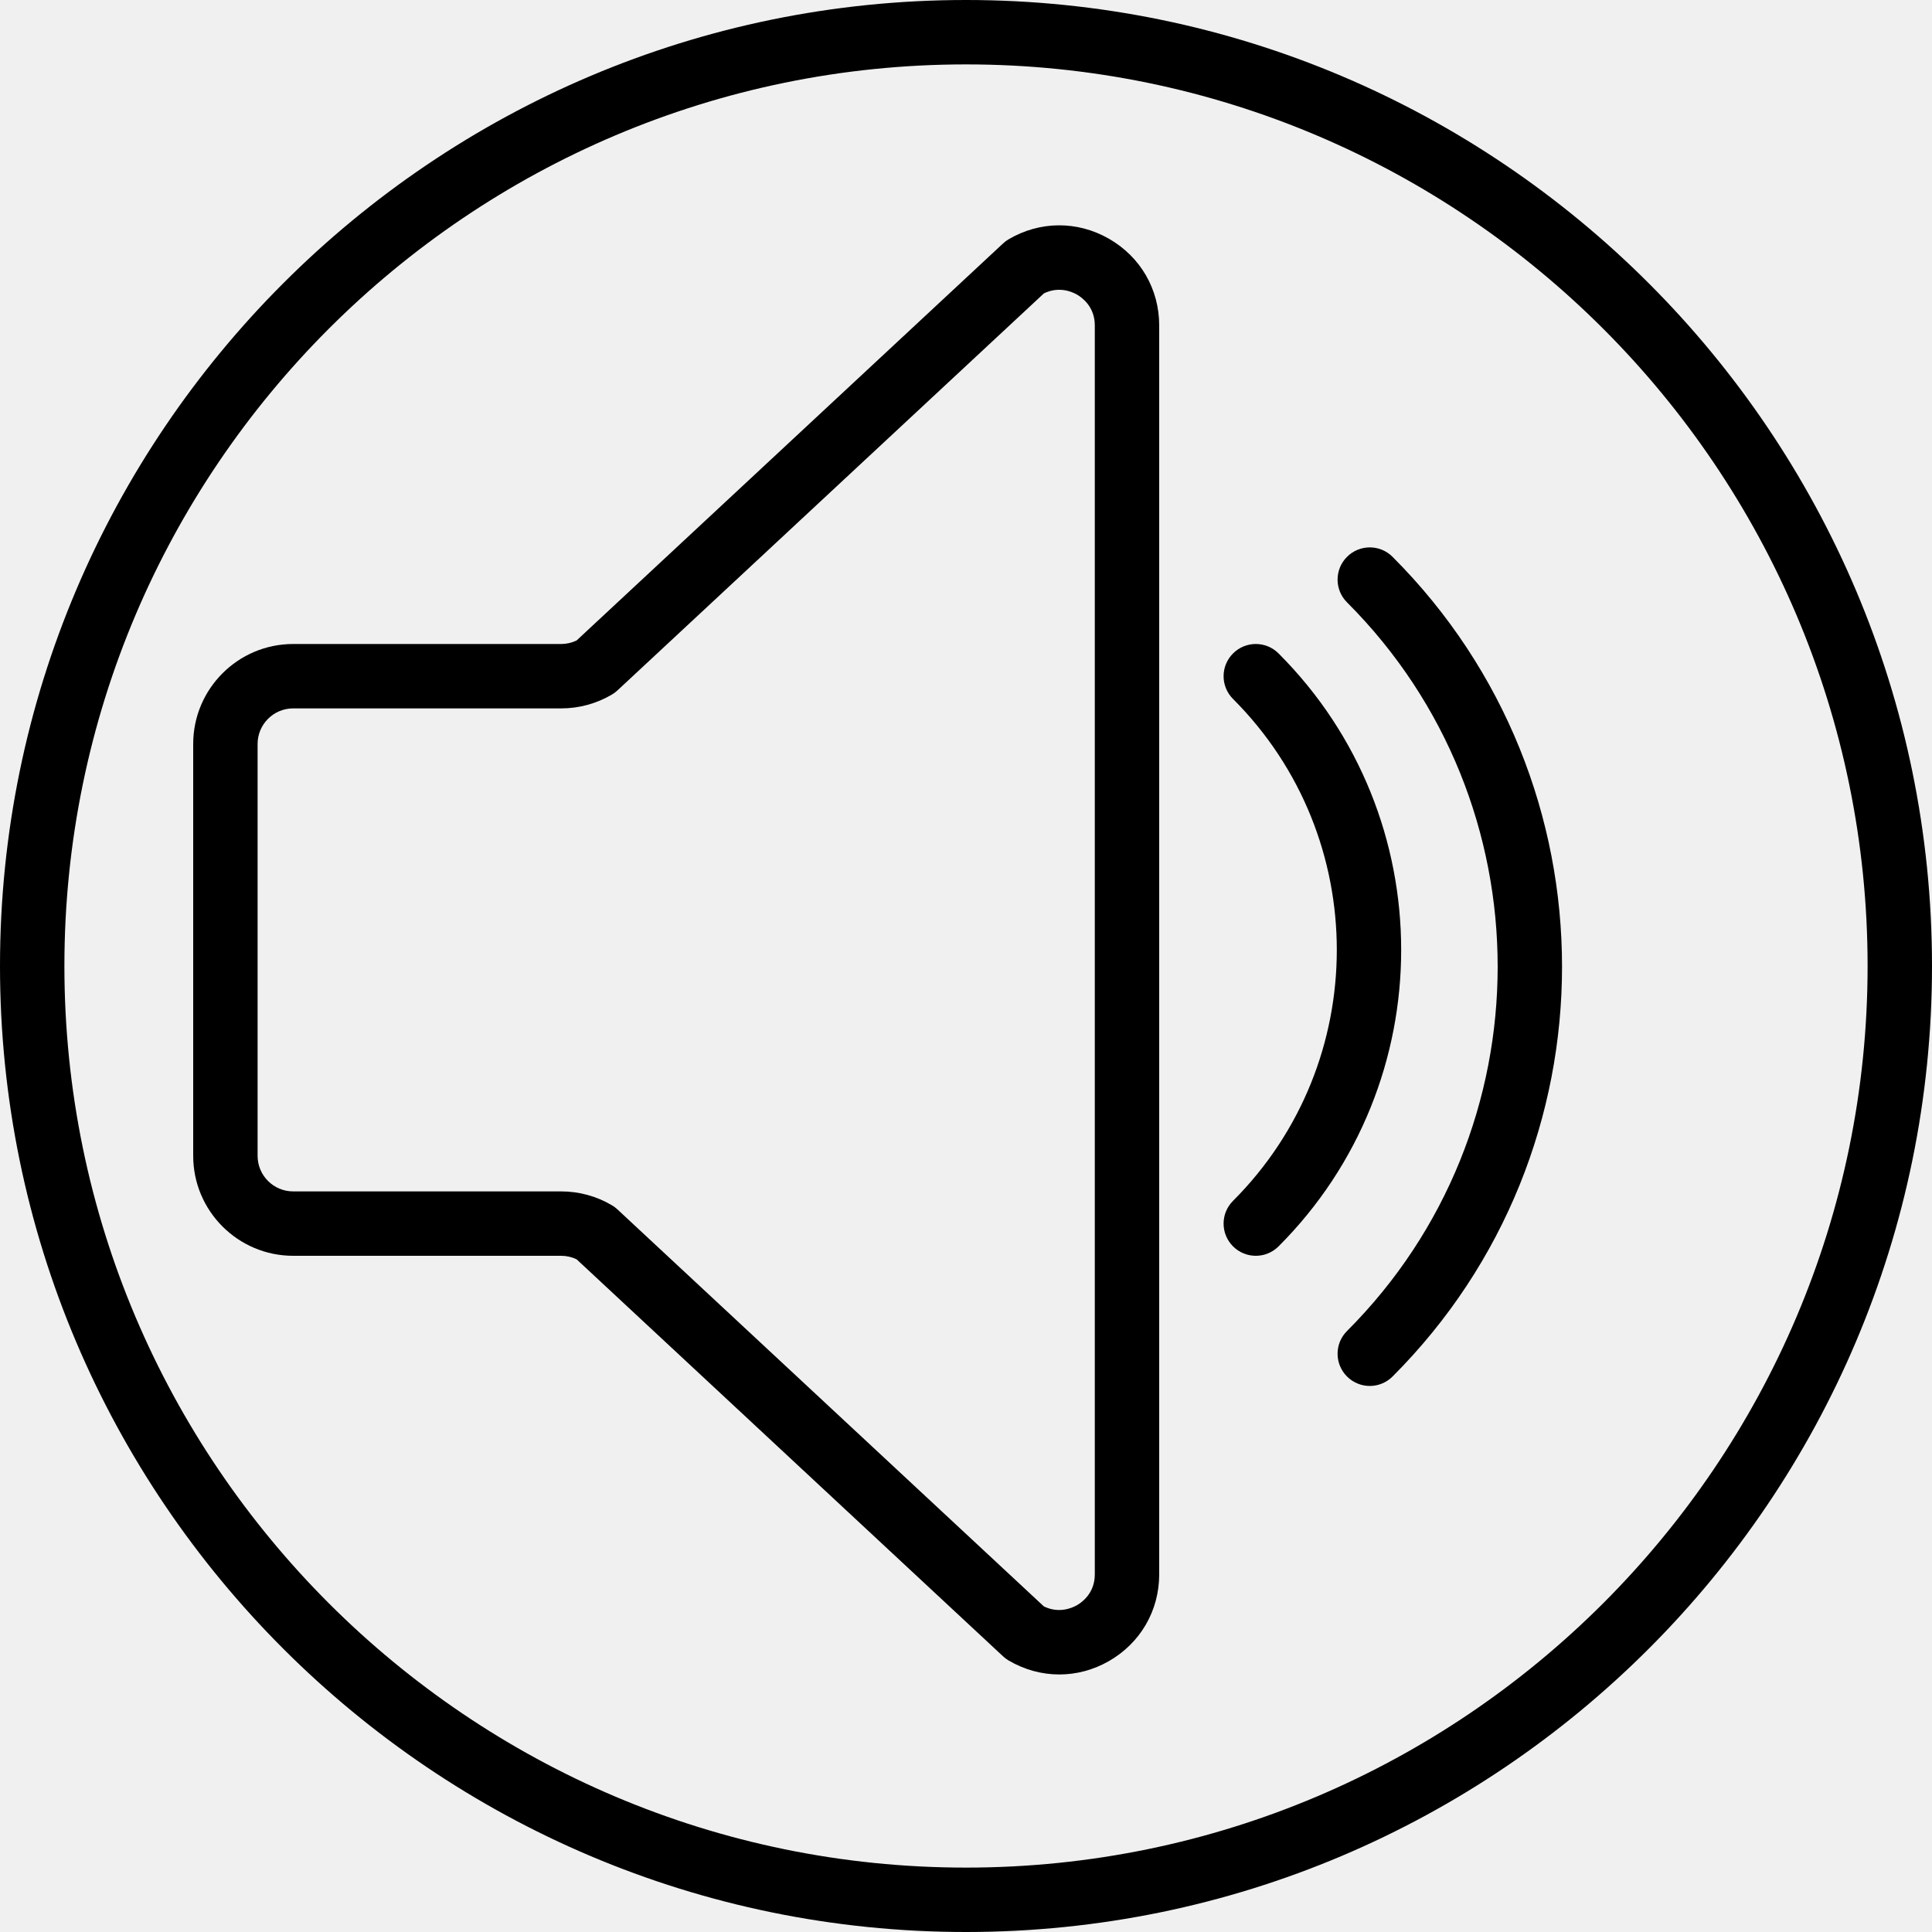
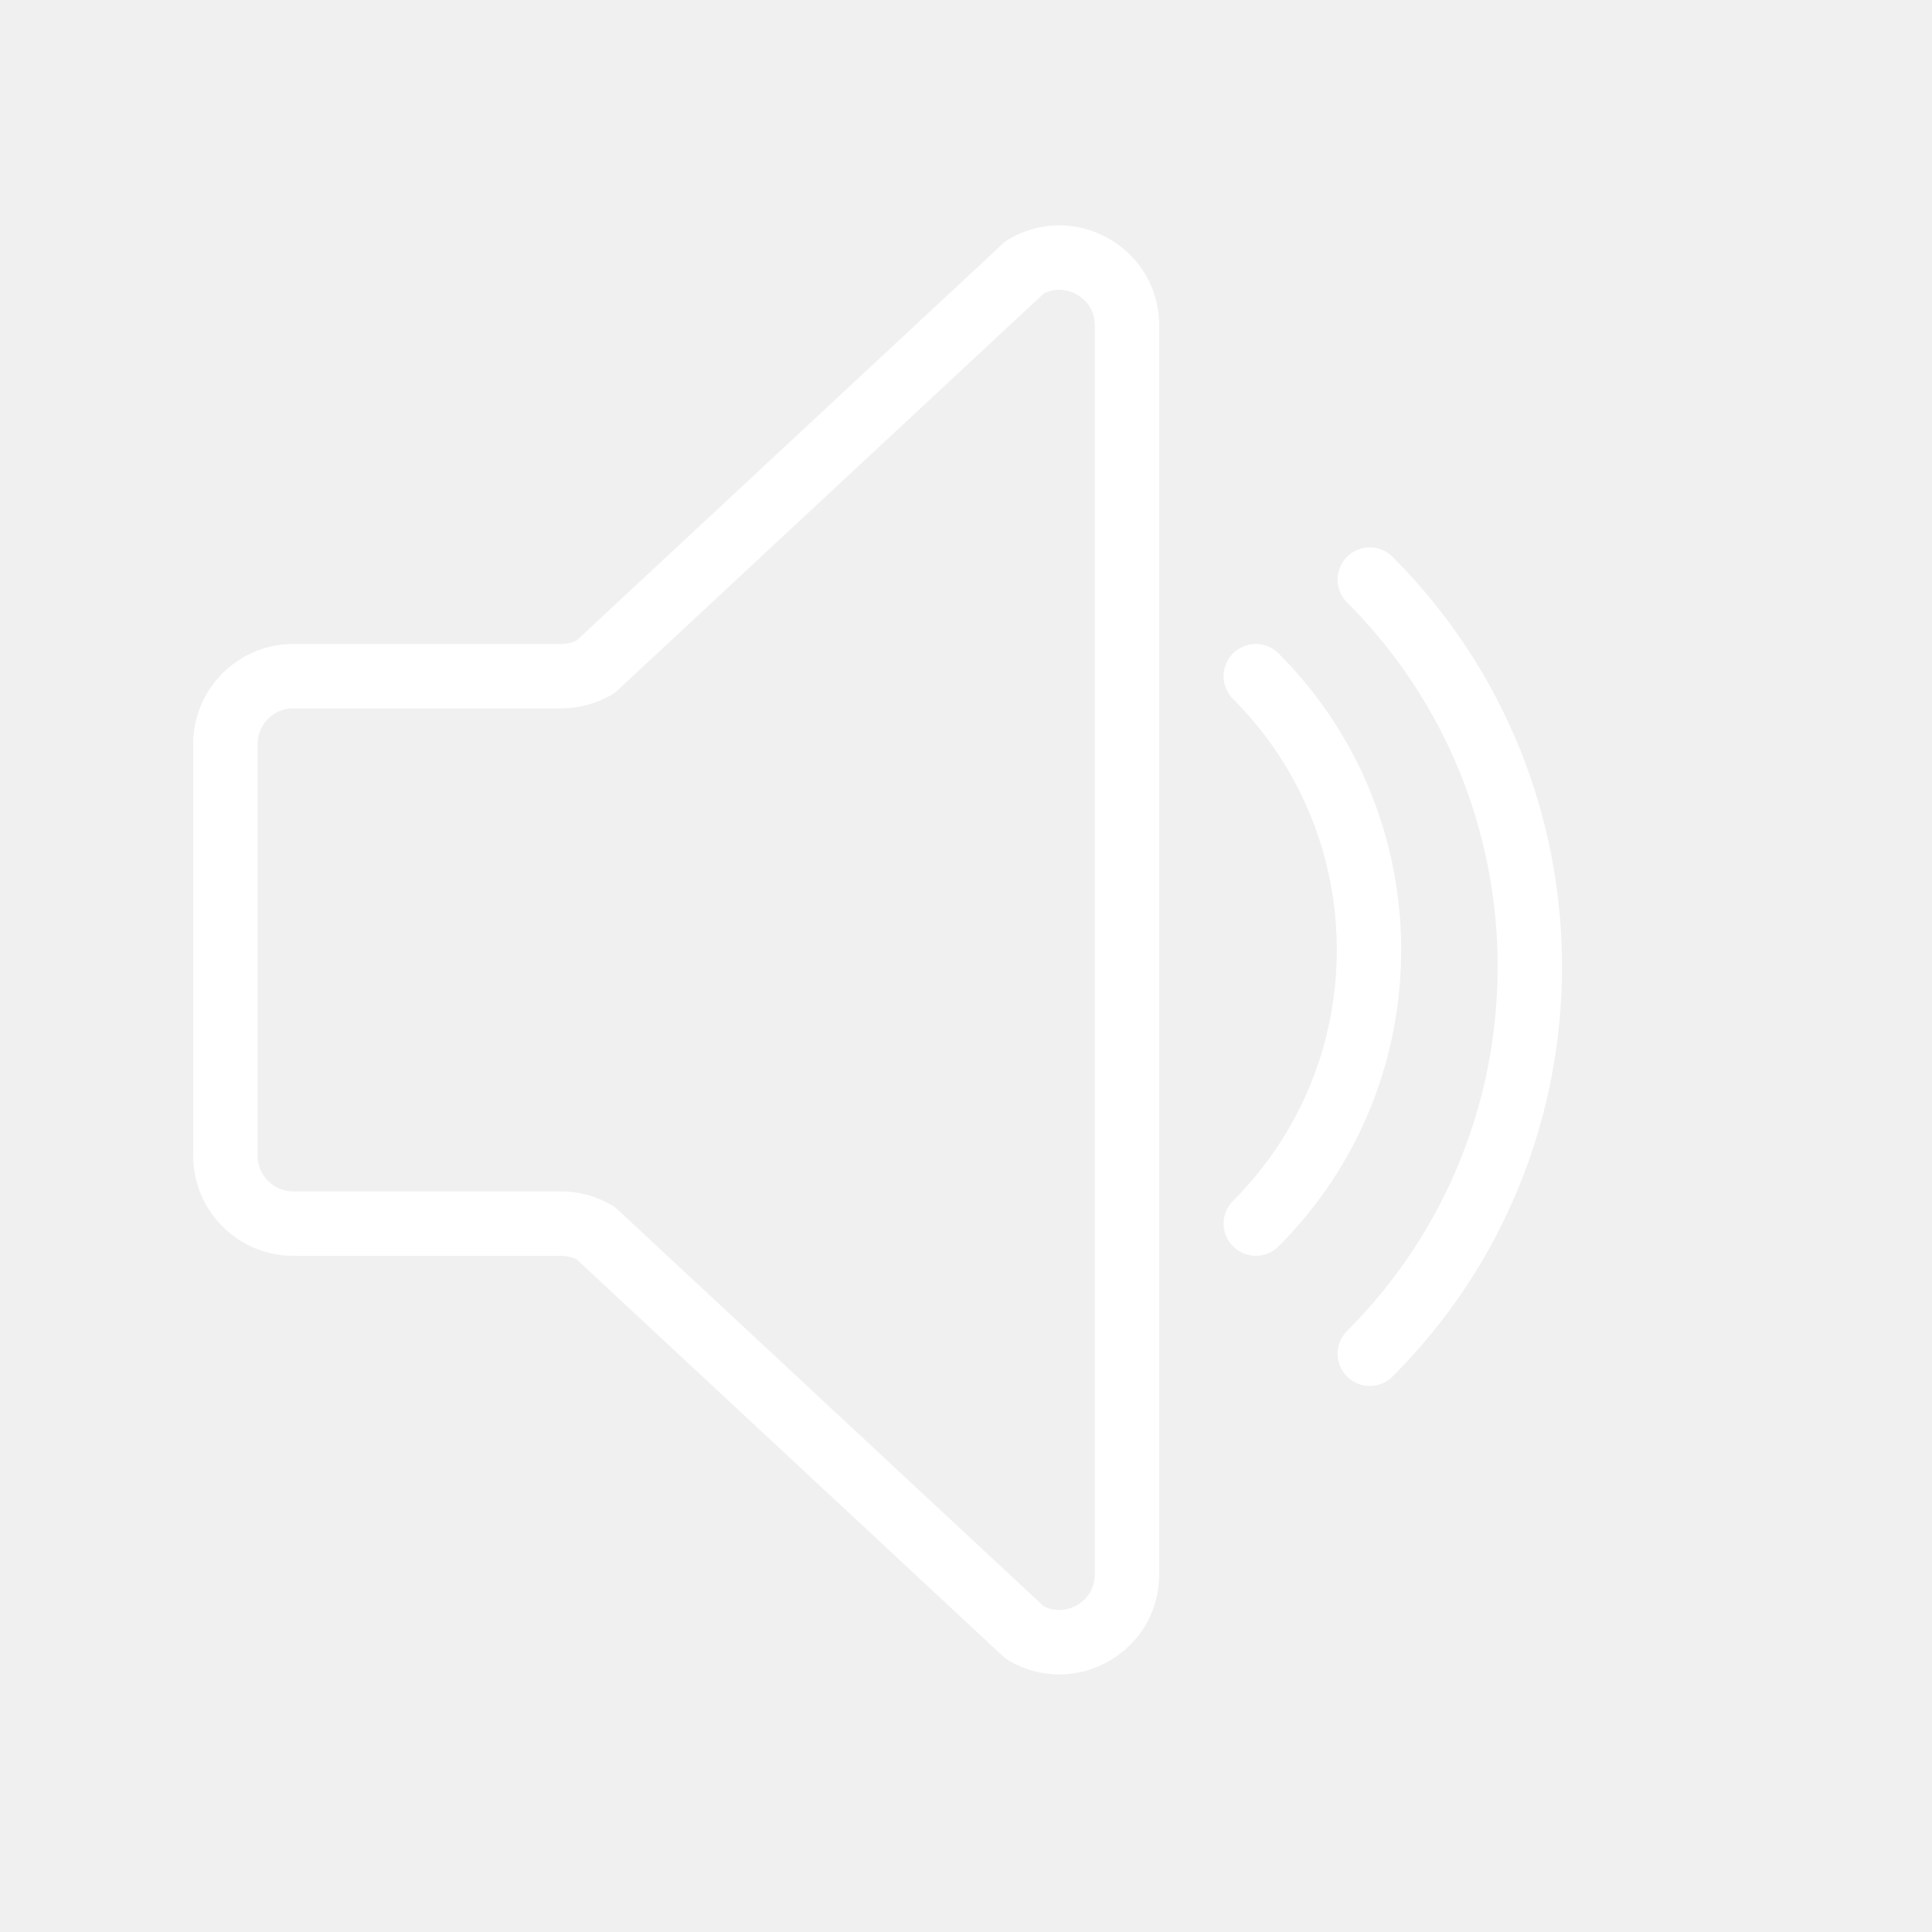
- <svg xmlns="http://www.w3.org/2000/svg" version="1.1" id="Capa_1" x="0px" y="0px" viewBox="0 0 60 60" style="enable-background:new 0 0 60 60;" xml:space="preserve">
-   <g>
-     <path d="M34.437,7.413c-0.979-0.561-2.143-0.553-3.115,0.019c-0.063,0.037-0.121,0.081-0.174,0.131L17.906,19.891   C17.756,19.963,17.593,20,17.427,20H9.104C7.392,20,6,21.393,6,23.104v12.793C6,37.607,7.392,39,9.104,39h8.324   c0.166,0,0.329,0.037,0.479,0.109l13.242,12.328c0.053,0.05,0.112,0.094,0.174,0.131c0.492,0.289,1.033,0.434,1.574,0.434   c0.529,0,1.058-0.138,1.541-0.415C35.416,51.027,36,50.021,36,48.894V10.106C36,8.979,35.416,7.973,34.437,7.413z M34,48.894   c0,0.577-0.389,0.862-0.556,0.958c-0.158,0.09-0.562,0.262-1.025,0.037l-13.244-12.33c-0.054-0.051-0.113-0.095-0.176-0.131   C18.522,37.147,17.979,37,17.427,37H9.104C8.495,37,8,36.505,8,35.896V23.104C8,22.495,8.495,22,9.104,22h8.324   c0.551,0,1.095-0.147,1.572-0.428c0.063-0.036,0.122-0.08,0.176-0.131l13.244-12.33c0.465-0.226,0.868-0.053,1.025,0.037   C33.611,9.244,34,9.529,34,10.106V48.894z" />
-     <path d="M41.833,17.293c-0.391,0.391-0.391,1.023,0,1.414c6.238,6.238,6.238,16.39,0,22.628c-0.391,0.391-0.391,1.023,0,1.414   c0.195,0.195,0.451,0.293,0.707,0.293s0.512-0.098,0.707-0.293c7.018-7.019,7.018-18.438,0-25.456   C42.857,16.902,42.224,16.902,41.833,17.293z" />
-     <path d="M39.707,20.293c-0.391-0.391-1.023-0.391-1.414,0s-0.391,1.023,0,1.414c4.297,4.297,4.297,11.289,0,15.586   c-0.391,0.391-0.391,1.023,0,1.414C38.488,38.902,38.744,39,39,39s0.512-0.098,0.707-0.293   C44.784,33.63,44.784,25.37,39.707,20.293z" />
-     <path d="M30,0C13.458,0,0,13.458,0,30s13.458,30,30,30s30-13.458,30-30S46.542,0,30,0z M30,58C14.561,58,2,45.439,2,30   S14.561,2,30,2s28,12.561,28,28S45.439,58,30,58z" />
+ <svg xmlns="http://www.w3.org/2000/svg" width="60" height="60">
+   <g class="layer">
+     <g id="svg_1">
+       <path d="m34.437,7.413c-0.979,-0.561 -2.143,-0.553 -3.115,0.019c-0.063,0.037 -0.121,0.081 -0.174,0.131l-13.242,12.328c-0.15,0.072 -0.313,0.109 -0.479,0.109l-8.323,0c-1.712,0 -3.104,1.393 -3.104,3.104l0,12.793c0,1.71 1.392,3.103 3.104,3.103l8.324,0c0.166,0 0.329,0.037 0.479,0.109l13.242,12.328c0.053,0.05 0.112,0.094 0.174,0.131c0.492,0.289 1.033,0.434 1.574,0.434c0.529,0 1.058,-0.138 1.541,-0.415c0.978,-0.56 1.562,-1.566 1.562,-2.693l0,-38.788c0,-1.127 -0.584,-2.133 -1.563,-2.693zm-0.437,41.481c0,0.577 -0.389,0.862 -0.556,0.958c-0.158,0.09 -0.562,0.262 -1.025,0.037l-13.244,-12.33c-0.054,-0.051 -0.113,-0.095 -0.176,-0.131c-0.477,-0.281 -1.02,-0.428 -1.572,-0.428l-8.323,0c-0.609,0 -1.104,-0.495 -1.104,-1.104l0,-12.792c0,-0.609 0.495,-1.104 1.104,-1.104l8.324,0c0.551,0 1.095,-0.147 1.572,-0.428c0.063,-0.036 0.122,-0.08 0.176,-0.131l13.244,-12.33c0.465,-0.226 0.868,-0.053 1.025,0.037c0.166,0.096 0.555,0.381 0.555,0.958l0,38.788z" fill="#ffffff" id="svg_2" />
+       <path d="m41.833,17.293c-0.391,0.391 -0.391,1.023 0,1.414c6.238,6.238 6.238,16.39 0,22.628c-0.391,0.391 -0.391,1.023 0,1.414c0.195,0.195 0.451,0.293 0.707,0.293s0.512,-0.098 0.707,-0.293c7.018,-7.019 7.018,-18.438 0,-25.456c-0.39,-0.391 -1.023,-0.391 -1.414,0z" fill="#ffffff" id="svg_3" />
+       <path d="m39.707,20.293c-0.391,-0.391 -1.023,-0.391 -1.414,0s-0.391,1.023 0,1.414c4.297,4.297 4.297,11.289 0,15.586c-0.391,0.391 -0.391,1.023 0,1.414c0.195,0.195 0.451,0.293 0.707,0.293s0.512,-0.098 0.707,-0.293c5.077,-5.077 5.077,-13.337 0,-18.414z" fill="#ffffff" id="svg_4" />
+     </g>
+     <g id="svg_6" />
+     <g id="svg_7" />
+     <g id="svg_8" />
+     <g id="svg_9" />
+     <g id="svg_10" />
+     <g id="svg_11" />
+     <g id="svg_12" />
+     <g id="svg_13" />
+     <g id="svg_14" />
+     <g id="svg_15" />
+     <g id="svg_16" />
+     <g id="svg_17" />
+     <g id="svg_18" />
+     <g id="svg_19" />
+     <g id="svg_20" />
  </g>
-   <g>
- </g>
-   <g>
- </g>
-   <g>
- </g>
-   <g>
- </g>
-   <g>
- </g>
-   <g>
- </g>
-   <g>
- </g>
-   <g>
- </g>
-   <g>
- </g>
-   <g>
- </g>
-   <g>
- </g>
-   <g>
- </g>
-   <g>
- </g>
-   <g>
- </g>
-   <g>
- </g>
</svg>
